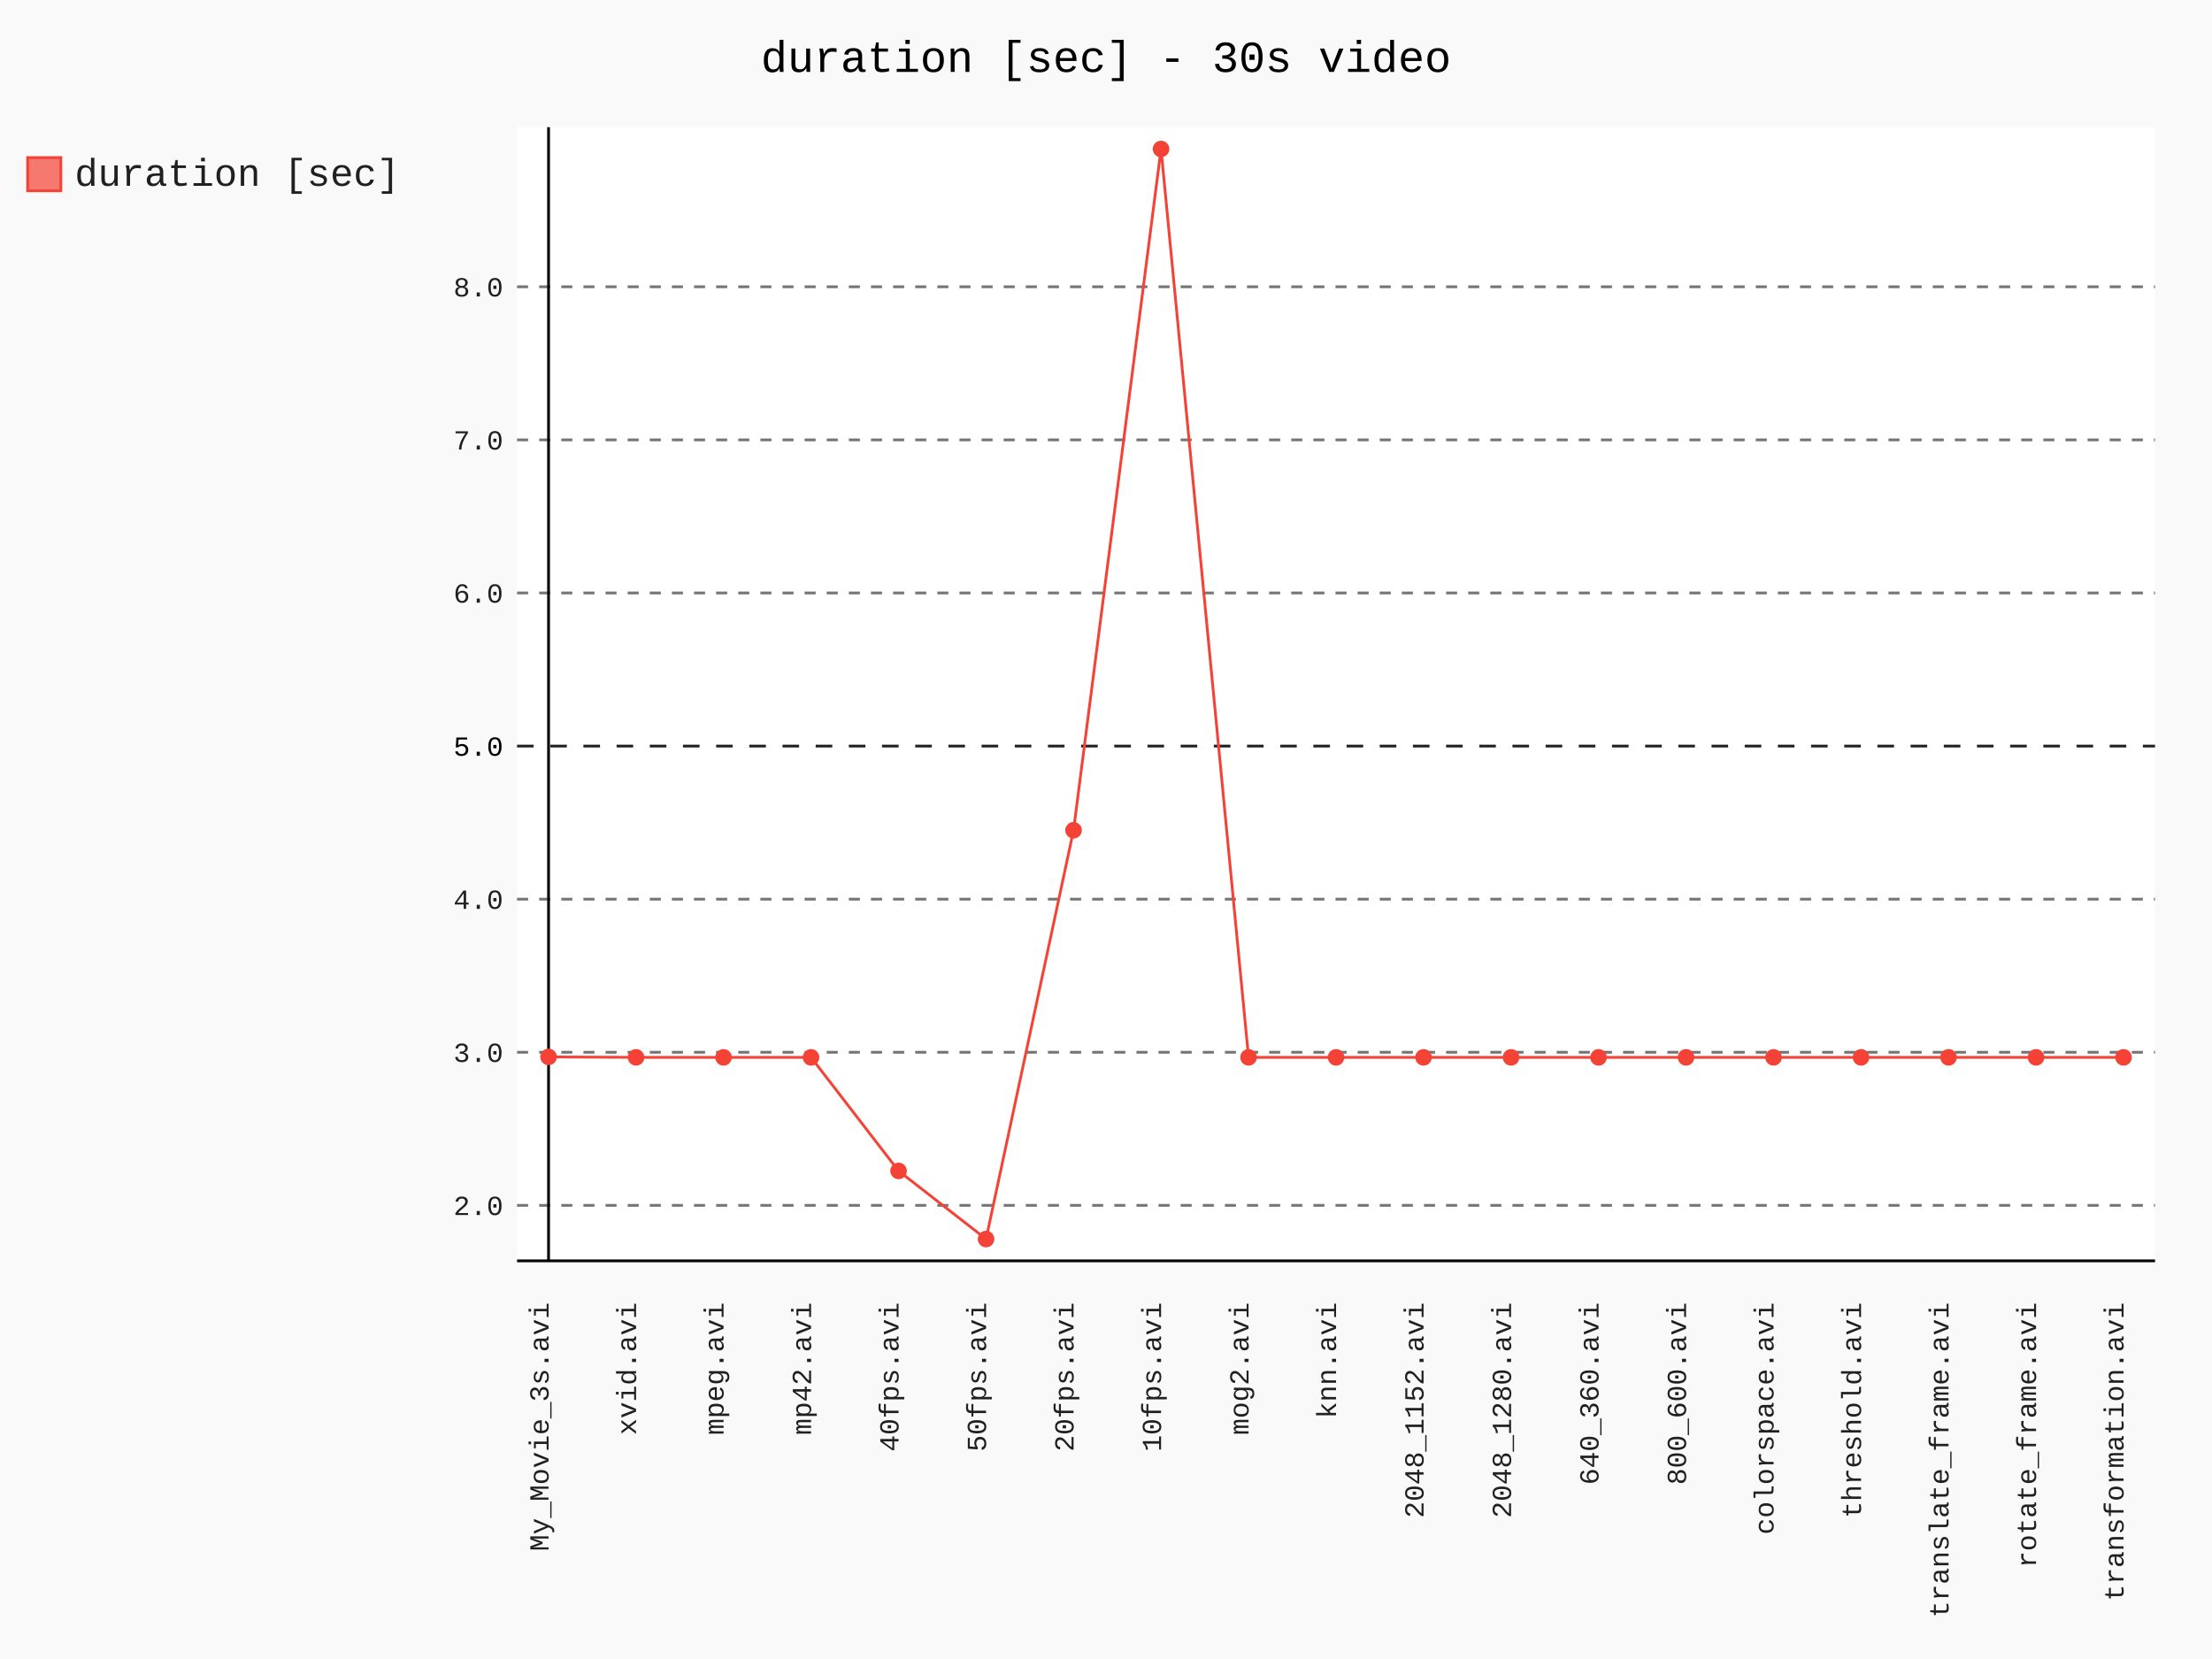
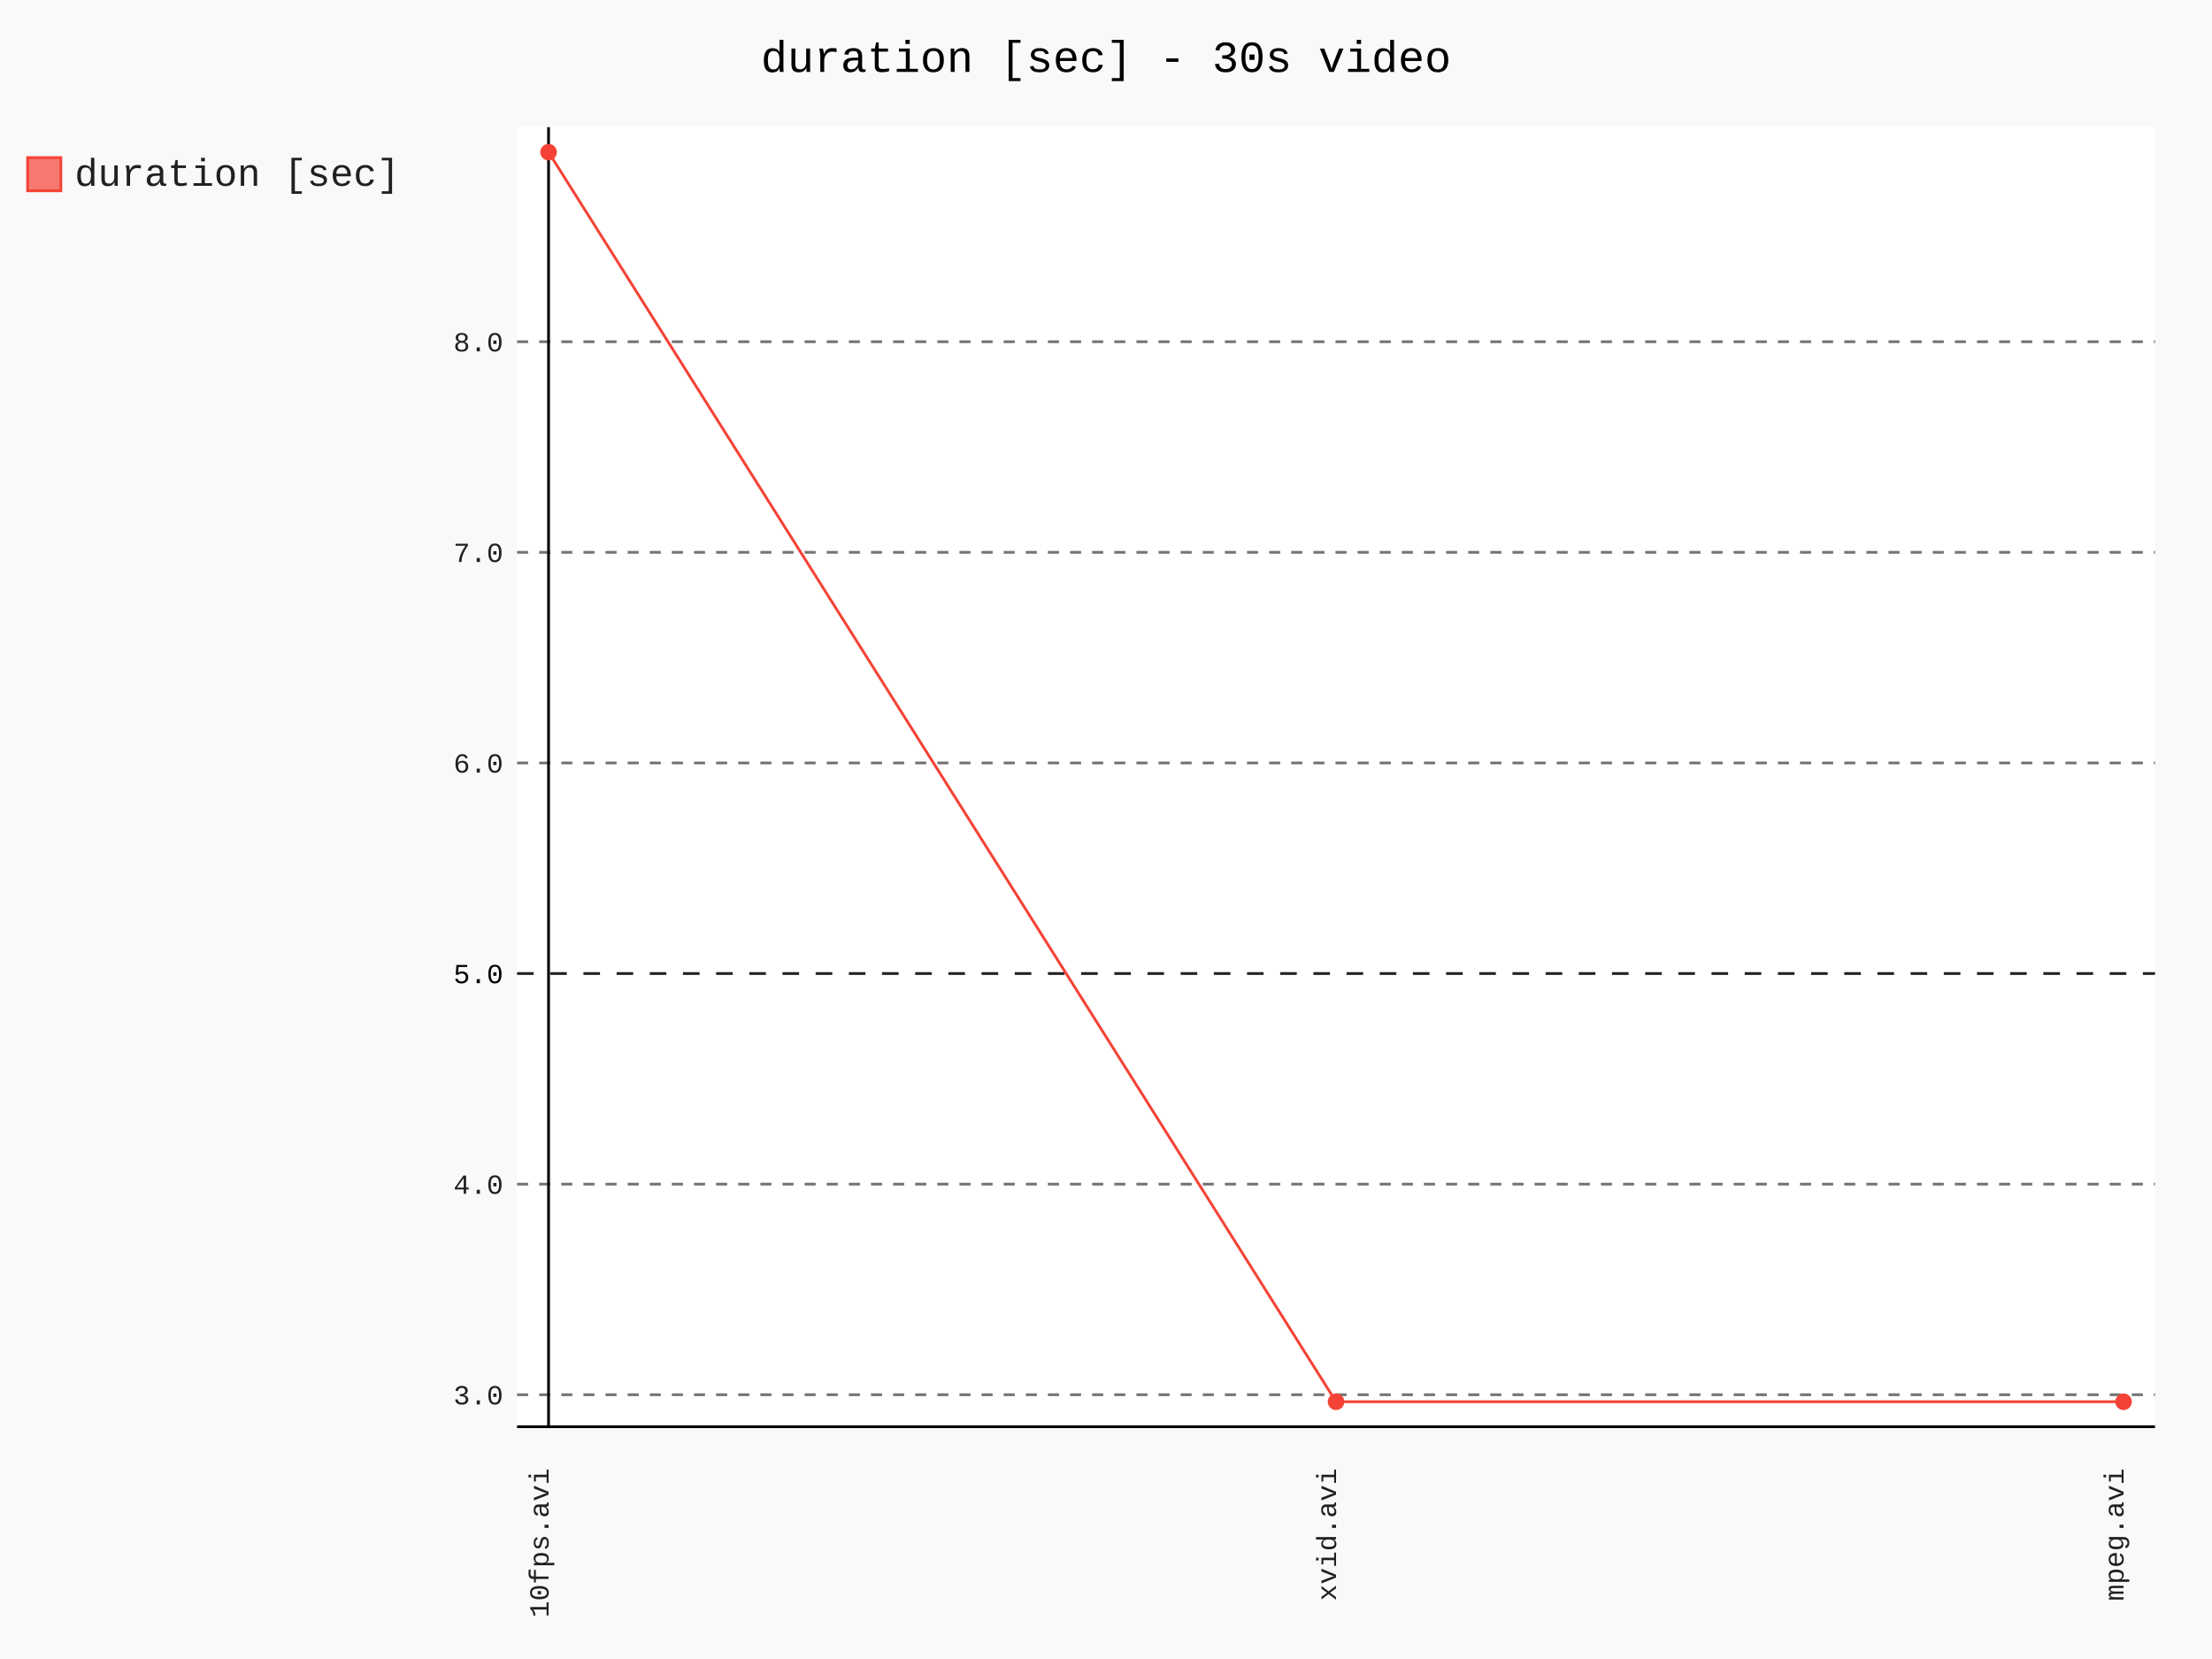
- <svg xmlns="http://www.w3.org/2000/svg" class="pygal-chart" id="chart-d252b9d1-54a5-4f53-8744-c783e9804676" viewBox="0 0 800 600">
+ <svg xmlns="http://www.w3.org/2000/svg" class="pygal-chart" id="chart-2ff39ffc-4669-4280-9b42-9b302554b90f" viewBox="0 0 800 600">
  <defs>
-     <style type="text/css">#chart-d252b9d1-54a5-4f53-8744-c783e9804676{-webkit-user-select:none;-webkit-font-smoothing:antialiased;font-family:Consolas,"Liberation Mono",Menlo,Courier,monospace}#chart-d252b9d1-54a5-4f53-8744-c783e9804676 .title{font-family:Consolas,"Liberation Mono",Menlo,Courier,monospace;font-size:16px}#chart-d252b9d1-54a5-4f53-8744-c783e9804676 .legends .legend text{font-family:Consolas,"Liberation Mono",Menlo,Courier,monospace;font-size:14px}#chart-d252b9d1-54a5-4f53-8744-c783e9804676 .axis text{font-family:Consolas,"Liberation Mono",Menlo,Courier,monospace;font-size:10px}#chart-d252b9d1-54a5-4f53-8744-c783e9804676 .axis text.major{font-family:Consolas,"Liberation Mono",Menlo,Courier,monospace;font-size:10px}#chart-d252b9d1-54a5-4f53-8744-c783e9804676 .text-overlay text.value{font-family:Consolas,"Liberation Mono",Menlo,Courier,monospace;font-size:16px}#chart-d252b9d1-54a5-4f53-8744-c783e9804676 .text-overlay text.label{font-family:Consolas,"Liberation Mono",Menlo,Courier,monospace;font-size:10px}#chart-d252b9d1-54a5-4f53-8744-c783e9804676 .tooltip{font-family:Consolas,"Liberation Mono",Menlo,Courier,monospace;font-size:14px}#chart-d252b9d1-54a5-4f53-8744-c783e9804676 text.no_data{font-family:Consolas,"Liberation Mono",Menlo,Courier,monospace;font-size:64px}
- #chart-d252b9d1-54a5-4f53-8744-c783e9804676{background-color:rgba(249,249,249,1)}#chart-d252b9d1-54a5-4f53-8744-c783e9804676 path,#chart-d252b9d1-54a5-4f53-8744-c783e9804676 line,#chart-d252b9d1-54a5-4f53-8744-c783e9804676 rect,#chart-d252b9d1-54a5-4f53-8744-c783e9804676 circle{-webkit-transition:150ms;-moz-transition:150ms;transition:150ms}#chart-d252b9d1-54a5-4f53-8744-c783e9804676 .graph &gt; .background{fill:rgba(249,249,249,1)}#chart-d252b9d1-54a5-4f53-8744-c783e9804676 .plot &gt; .background{fill:rgba(255,255,255,1)}#chart-d252b9d1-54a5-4f53-8744-c783e9804676 .graph{fill:rgba(0,0,0,.87)}#chart-d252b9d1-54a5-4f53-8744-c783e9804676 text.no_data{fill:rgba(0,0,0,1)}#chart-d252b9d1-54a5-4f53-8744-c783e9804676 .title{fill:rgba(0,0,0,1)}#chart-d252b9d1-54a5-4f53-8744-c783e9804676 .legends .legend text{fill:rgba(0,0,0,.87)}#chart-d252b9d1-54a5-4f53-8744-c783e9804676 .legends .legend:hover text{fill:rgba(0,0,0,1)}#chart-d252b9d1-54a5-4f53-8744-c783e9804676 .axis .line{stroke:rgba(0,0,0,1)}#chart-d252b9d1-54a5-4f53-8744-c783e9804676 .axis .guide.line{stroke:rgba(0,0,0,.54)}#chart-d252b9d1-54a5-4f53-8744-c783e9804676 .axis .major.line{stroke:rgba(0,0,0,.87)}#chart-d252b9d1-54a5-4f53-8744-c783e9804676 .axis text.major{fill:rgba(0,0,0,1)}#chart-d252b9d1-54a5-4f53-8744-c783e9804676 .axis.y .guides:hover .guide.line,#chart-d252b9d1-54a5-4f53-8744-c783e9804676 .line-graph .axis.x .guides:hover .guide.line,#chart-d252b9d1-54a5-4f53-8744-c783e9804676 .stackedline-graph .axis.x .guides:hover .guide.line,#chart-d252b9d1-54a5-4f53-8744-c783e9804676 .xy-graph .axis.x .guides:hover .guide.line{stroke:rgba(0,0,0,1)}#chart-d252b9d1-54a5-4f53-8744-c783e9804676 .axis .guides:hover text{fill:rgba(0,0,0,1)}#chart-d252b9d1-54a5-4f53-8744-c783e9804676 .reactive{fill-opacity:.7}#chart-d252b9d1-54a5-4f53-8744-c783e9804676 .reactive.active,#chart-d252b9d1-54a5-4f53-8744-c783e9804676 .active .reactive{fill-opacity:.8;stroke-width:4}#chart-d252b9d1-54a5-4f53-8744-c783e9804676 .series text{fill:rgba(0,0,0,1)}#chart-d252b9d1-54a5-4f53-8744-c783e9804676 .tooltip rect{fill:rgba(255,255,255,1);stroke:rgba(0,0,0,1);-webkit-transition:opacity 150ms;-moz-transition:opacity 150ms;transition:opacity 150ms}#chart-d252b9d1-54a5-4f53-8744-c783e9804676 .tooltip .label{fill:rgba(0,0,0,.87)}#chart-d252b9d1-54a5-4f53-8744-c783e9804676 .tooltip .label{fill:rgba(0,0,0,.87)}#chart-d252b9d1-54a5-4f53-8744-c783e9804676 .tooltip .legend{font-size:.8em;fill:rgba(0,0,0,.54)}#chart-d252b9d1-54a5-4f53-8744-c783e9804676 .tooltip .x_label{font-size:.6em;fill:rgba(0,0,0,1)}#chart-d252b9d1-54a5-4f53-8744-c783e9804676 .tooltip .xlink{font-size:.5em;text-decoration:underline}#chart-d252b9d1-54a5-4f53-8744-c783e9804676 .tooltip .value{font-size:1.5em}#chart-d252b9d1-54a5-4f53-8744-c783e9804676 .map-element{fill:rgba(255,255,255,1);stroke:rgba(0,0,0,.54) !important}#chart-d252b9d1-54a5-4f53-8744-c783e9804676 .map-element .reactive{fill-opacity:inherit}#chart-d252b9d1-54a5-4f53-8744-c783e9804676 .color-0,#chart-d252b9d1-54a5-4f53-8744-c783e9804676 .color-0 a:visited{stroke:#F44336;fill:#F44336}#chart-d252b9d1-54a5-4f53-8744-c783e9804676 .text-overlay .color-0 text{fill:black}
- #chart-d252b9d1-54a5-4f53-8744-c783e9804676 text.no_data{text-anchor:middle}#chart-d252b9d1-54a5-4f53-8744-c783e9804676 .guide.line{fill:none}#chart-d252b9d1-54a5-4f53-8744-c783e9804676 .centered{text-anchor:middle}#chart-d252b9d1-54a5-4f53-8744-c783e9804676 .title{text-anchor:middle}#chart-d252b9d1-54a5-4f53-8744-c783e9804676 .legends .legend text{fill-opacity:1}#chart-d252b9d1-54a5-4f53-8744-c783e9804676 .axis.x text{text-anchor:middle}#chart-d252b9d1-54a5-4f53-8744-c783e9804676 .axis.x:not(.web) text[transform]{text-anchor:start}#chart-d252b9d1-54a5-4f53-8744-c783e9804676 .axis.x:not(.web) text[transform].backwards{text-anchor:end}#chart-d252b9d1-54a5-4f53-8744-c783e9804676 .axis.y text{text-anchor:end}#chart-d252b9d1-54a5-4f53-8744-c783e9804676 .axis.y text[transform].backwards{text-anchor:start}#chart-d252b9d1-54a5-4f53-8744-c783e9804676 .axis.y2 text{text-anchor:start}#chart-d252b9d1-54a5-4f53-8744-c783e9804676 .axis.y2 text[transform].backwards{text-anchor:end}#chart-d252b9d1-54a5-4f53-8744-c783e9804676 .axis .guide.line{stroke-dasharray:4,4}#chart-d252b9d1-54a5-4f53-8744-c783e9804676 .axis .major.guide.line{stroke-dasharray:6,6}#chart-d252b9d1-54a5-4f53-8744-c783e9804676 .horizontal .axis.y .guide.line,#chart-d252b9d1-54a5-4f53-8744-c783e9804676 .horizontal .axis.y2 .guide.line,#chart-d252b9d1-54a5-4f53-8744-c783e9804676 .vertical .axis.x .guide.line{opacity:0}#chart-d252b9d1-54a5-4f53-8744-c783e9804676 .horizontal .axis.always_show .guide.line,#chart-d252b9d1-54a5-4f53-8744-c783e9804676 .vertical .axis.always_show .guide.line{opacity:1 !important}#chart-d252b9d1-54a5-4f53-8744-c783e9804676 .axis.y .guides:hover .guide.line,#chart-d252b9d1-54a5-4f53-8744-c783e9804676 .axis.y2 .guides:hover .guide.line,#chart-d252b9d1-54a5-4f53-8744-c783e9804676 .axis.x .guides:hover .guide.line{opacity:1}#chart-d252b9d1-54a5-4f53-8744-c783e9804676 .axis .guides:hover text{opacity:1}#chart-d252b9d1-54a5-4f53-8744-c783e9804676 .nofill{fill:none}#chart-d252b9d1-54a5-4f53-8744-c783e9804676 .subtle-fill{fill-opacity:.2}#chart-d252b9d1-54a5-4f53-8744-c783e9804676 .dot{stroke-width:1px;fill-opacity:1}#chart-d252b9d1-54a5-4f53-8744-c783e9804676 .dot.active{stroke-width:5px}#chart-d252b9d1-54a5-4f53-8744-c783e9804676 .dot.negative{fill:transparent}#chart-d252b9d1-54a5-4f53-8744-c783e9804676 text,#chart-d252b9d1-54a5-4f53-8744-c783e9804676 tspan{stroke:none !important}#chart-d252b9d1-54a5-4f53-8744-c783e9804676 .series text.active{opacity:1}#chart-d252b9d1-54a5-4f53-8744-c783e9804676 .tooltip rect{fill-opacity:.95;stroke-width:.5}#chart-d252b9d1-54a5-4f53-8744-c783e9804676 .tooltip text{fill-opacity:1}#chart-d252b9d1-54a5-4f53-8744-c783e9804676 .showable{visibility:hidden}#chart-d252b9d1-54a5-4f53-8744-c783e9804676 .showable.shown{visibility:visible}</style>
+     <style type="text/css">#chart-2ff39ffc-4669-4280-9b42-9b302554b90f{-webkit-user-select:none;-webkit-font-smoothing:antialiased;font-family:Consolas,"Liberation Mono",Menlo,Courier,monospace}#chart-2ff39ffc-4669-4280-9b42-9b302554b90f .title{font-family:Consolas,"Liberation Mono",Menlo,Courier,monospace;font-size:16px}#chart-2ff39ffc-4669-4280-9b42-9b302554b90f .legends .legend text{font-family:Consolas,"Liberation Mono",Menlo,Courier,monospace;font-size:14px}#chart-2ff39ffc-4669-4280-9b42-9b302554b90f .axis text{font-family:Consolas,"Liberation Mono",Menlo,Courier,monospace;font-size:10px}#chart-2ff39ffc-4669-4280-9b42-9b302554b90f .axis text.major{font-family:Consolas,"Liberation Mono",Menlo,Courier,monospace;font-size:10px}#chart-2ff39ffc-4669-4280-9b42-9b302554b90f .text-overlay text.value{font-family:Consolas,"Liberation Mono",Menlo,Courier,monospace;font-size:16px}#chart-2ff39ffc-4669-4280-9b42-9b302554b90f .text-overlay text.label{font-family:Consolas,"Liberation Mono",Menlo,Courier,monospace;font-size:10px}#chart-2ff39ffc-4669-4280-9b42-9b302554b90f .tooltip{font-family:Consolas,"Liberation Mono",Menlo,Courier,monospace;font-size:14px}#chart-2ff39ffc-4669-4280-9b42-9b302554b90f text.no_data{font-family:Consolas,"Liberation Mono",Menlo,Courier,monospace;font-size:64px}
+ #chart-2ff39ffc-4669-4280-9b42-9b302554b90f{background-color:rgba(249,249,249,1)}#chart-2ff39ffc-4669-4280-9b42-9b302554b90f path,#chart-2ff39ffc-4669-4280-9b42-9b302554b90f line,#chart-2ff39ffc-4669-4280-9b42-9b302554b90f rect,#chart-2ff39ffc-4669-4280-9b42-9b302554b90f circle{-webkit-transition:150ms;-moz-transition:150ms;transition:150ms}#chart-2ff39ffc-4669-4280-9b42-9b302554b90f .graph &gt; .background{fill:rgba(249,249,249,1)}#chart-2ff39ffc-4669-4280-9b42-9b302554b90f .plot &gt; .background{fill:rgba(255,255,255,1)}#chart-2ff39ffc-4669-4280-9b42-9b302554b90f .graph{fill:rgba(0,0,0,.87)}#chart-2ff39ffc-4669-4280-9b42-9b302554b90f text.no_data{fill:rgba(0,0,0,1)}#chart-2ff39ffc-4669-4280-9b42-9b302554b90f .title{fill:rgba(0,0,0,1)}#chart-2ff39ffc-4669-4280-9b42-9b302554b90f .legends .legend text{fill:rgba(0,0,0,.87)}#chart-2ff39ffc-4669-4280-9b42-9b302554b90f .legends .legend:hover text{fill:rgba(0,0,0,1)}#chart-2ff39ffc-4669-4280-9b42-9b302554b90f .axis .line{stroke:rgba(0,0,0,1)}#chart-2ff39ffc-4669-4280-9b42-9b302554b90f .axis .guide.line{stroke:rgba(0,0,0,.54)}#chart-2ff39ffc-4669-4280-9b42-9b302554b90f .axis .major.line{stroke:rgba(0,0,0,.87)}#chart-2ff39ffc-4669-4280-9b42-9b302554b90f .axis text.major{fill:rgba(0,0,0,1)}#chart-2ff39ffc-4669-4280-9b42-9b302554b90f .axis.y .guides:hover .guide.line,#chart-2ff39ffc-4669-4280-9b42-9b302554b90f .line-graph .axis.x .guides:hover .guide.line,#chart-2ff39ffc-4669-4280-9b42-9b302554b90f .stackedline-graph .axis.x .guides:hover .guide.line,#chart-2ff39ffc-4669-4280-9b42-9b302554b90f .xy-graph .axis.x .guides:hover .guide.line{stroke:rgba(0,0,0,1)}#chart-2ff39ffc-4669-4280-9b42-9b302554b90f .axis .guides:hover text{fill:rgba(0,0,0,1)}#chart-2ff39ffc-4669-4280-9b42-9b302554b90f .reactive{fill-opacity:.7}#chart-2ff39ffc-4669-4280-9b42-9b302554b90f .reactive.active,#chart-2ff39ffc-4669-4280-9b42-9b302554b90f .active .reactive{fill-opacity:.8;stroke-width:4}#chart-2ff39ffc-4669-4280-9b42-9b302554b90f .series text{fill:rgba(0,0,0,1)}#chart-2ff39ffc-4669-4280-9b42-9b302554b90f .tooltip rect{fill:rgba(255,255,255,1);stroke:rgba(0,0,0,1);-webkit-transition:opacity 150ms;-moz-transition:opacity 150ms;transition:opacity 150ms}#chart-2ff39ffc-4669-4280-9b42-9b302554b90f .tooltip .label{fill:rgba(0,0,0,.87)}#chart-2ff39ffc-4669-4280-9b42-9b302554b90f .tooltip .label{fill:rgba(0,0,0,.87)}#chart-2ff39ffc-4669-4280-9b42-9b302554b90f .tooltip .legend{font-size:.8em;fill:rgba(0,0,0,.54)}#chart-2ff39ffc-4669-4280-9b42-9b302554b90f .tooltip .x_label{font-size:.6em;fill:rgba(0,0,0,1)}#chart-2ff39ffc-4669-4280-9b42-9b302554b90f .tooltip .xlink{font-size:.5em;text-decoration:underline}#chart-2ff39ffc-4669-4280-9b42-9b302554b90f .tooltip .value{font-size:1.5em}#chart-2ff39ffc-4669-4280-9b42-9b302554b90f .map-element{fill:rgba(255,255,255,1);stroke:rgba(0,0,0,.54) !important}#chart-2ff39ffc-4669-4280-9b42-9b302554b90f .map-element .reactive{fill-opacity:inherit}#chart-2ff39ffc-4669-4280-9b42-9b302554b90f .color-0,#chart-2ff39ffc-4669-4280-9b42-9b302554b90f .color-0 a:visited{stroke:#F44336;fill:#F44336}#chart-2ff39ffc-4669-4280-9b42-9b302554b90f .text-overlay .color-0 text{fill:black}
+ #chart-2ff39ffc-4669-4280-9b42-9b302554b90f text.no_data{text-anchor:middle}#chart-2ff39ffc-4669-4280-9b42-9b302554b90f .guide.line{fill:none}#chart-2ff39ffc-4669-4280-9b42-9b302554b90f .centered{text-anchor:middle}#chart-2ff39ffc-4669-4280-9b42-9b302554b90f .title{text-anchor:middle}#chart-2ff39ffc-4669-4280-9b42-9b302554b90f .legends .legend text{fill-opacity:1}#chart-2ff39ffc-4669-4280-9b42-9b302554b90f .axis.x text{text-anchor:middle}#chart-2ff39ffc-4669-4280-9b42-9b302554b90f .axis.x:not(.web) text[transform]{text-anchor:start}#chart-2ff39ffc-4669-4280-9b42-9b302554b90f .axis.x:not(.web) text[transform].backwards{text-anchor:end}#chart-2ff39ffc-4669-4280-9b42-9b302554b90f .axis.y text{text-anchor:end}#chart-2ff39ffc-4669-4280-9b42-9b302554b90f .axis.y text[transform].backwards{text-anchor:start}#chart-2ff39ffc-4669-4280-9b42-9b302554b90f .axis.y2 text{text-anchor:start}#chart-2ff39ffc-4669-4280-9b42-9b302554b90f .axis.y2 text[transform].backwards{text-anchor:end}#chart-2ff39ffc-4669-4280-9b42-9b302554b90f .axis .guide.line{stroke-dasharray:4,4}#chart-2ff39ffc-4669-4280-9b42-9b302554b90f .axis .major.guide.line{stroke-dasharray:6,6}#chart-2ff39ffc-4669-4280-9b42-9b302554b90f .horizontal .axis.y .guide.line,#chart-2ff39ffc-4669-4280-9b42-9b302554b90f .horizontal .axis.y2 .guide.line,#chart-2ff39ffc-4669-4280-9b42-9b302554b90f .vertical .axis.x .guide.line{opacity:0}#chart-2ff39ffc-4669-4280-9b42-9b302554b90f .horizontal .axis.always_show .guide.line,#chart-2ff39ffc-4669-4280-9b42-9b302554b90f .vertical .axis.always_show .guide.line{opacity:1 !important}#chart-2ff39ffc-4669-4280-9b42-9b302554b90f .axis.y .guides:hover .guide.line,#chart-2ff39ffc-4669-4280-9b42-9b302554b90f .axis.y2 .guides:hover .guide.line,#chart-2ff39ffc-4669-4280-9b42-9b302554b90f .axis.x .guides:hover .guide.line{opacity:1}#chart-2ff39ffc-4669-4280-9b42-9b302554b90f .axis .guides:hover text{opacity:1}#chart-2ff39ffc-4669-4280-9b42-9b302554b90f .nofill{fill:none}#chart-2ff39ffc-4669-4280-9b42-9b302554b90f .subtle-fill{fill-opacity:.2}#chart-2ff39ffc-4669-4280-9b42-9b302554b90f .dot{stroke-width:1px;fill-opacity:1}#chart-2ff39ffc-4669-4280-9b42-9b302554b90f .dot.active{stroke-width:5px}#chart-2ff39ffc-4669-4280-9b42-9b302554b90f .dot.negative{fill:transparent}#chart-2ff39ffc-4669-4280-9b42-9b302554b90f text,#chart-2ff39ffc-4669-4280-9b42-9b302554b90f tspan{stroke:none !important}#chart-2ff39ffc-4669-4280-9b42-9b302554b90f .series text.active{opacity:1}#chart-2ff39ffc-4669-4280-9b42-9b302554b90f .tooltip rect{fill-opacity:.95;stroke-width:.5}#chart-2ff39ffc-4669-4280-9b42-9b302554b90f .tooltip text{fill-opacity:1}#chart-2ff39ffc-4669-4280-9b42-9b302554b90f .showable{visibility:hidden}#chart-2ff39ffc-4669-4280-9b42-9b302554b90f .showable.shown{visibility:visible}</style>
  </defs>
  <g class="graph line-graph vertical">
    <rect class="background" height="600" width="800" x="0" y="0" />
    <g class="plot" transform="translate(187, 46)">
-       <rect class="background" height="410.0" width="592.4" x="0" y="0" />
+       <rect class="background" height="470.0" width="592.4" x="0" y="0" />
      <g class="axis y">
-         <path class="line" d="M0 410 h592.4" />
+         <path class="line" d="M0 470 h592.4" />
        <g class="guides">
-           <path class="guide line" d="M0 389.934 h592.4" />
-           <text class="" x="-5" y="393.434">2.0</text>
+           <path class="guide line" d="M0 458.423 h592.4" />
+           <text class="" x="-5" y="461.923">3.0</text>
        </g>
        <g class="guides">
-           <path class="guide line" d="M0 334.565 h592.4" />
-           <text class="" x="-5" y="338.065">3.0</text>
+           <path class="guide line" d="M0 382.256 h592.4" />
+           <text class="" x="-5" y="385.756">4.0</text>
        </g>
        <g class="guides">
-           <path class="guide line" d="M0 279.195 h592.4" />
-           <text class="" x="-5" y="282.695">4.0</text>
+           <path class="major guide line" d="M0 306.089 h592.4" />
+           <text class="major" x="-5" y="309.589">5.0</text>
        </g>
        <g class="guides">
-           <path class="major guide line" d="M0 223.826 h592.4" />
-           <text class="major" x="-5" y="227.326">5.0</text>
+           <path class="guide line" d="M0 229.922 h592.4" />
+           <text class="" x="-5" y="233.422">6.0</text>
        </g>
        <g class="guides">
-           <path class="guide line" d="M0 168.456 h592.4" />
-           <text class="" x="-5" y="171.956">6.0</text>
+           <path class="guide line" d="M0 153.755 h592.4" />
+           <text class="" x="-5" y="157.255">7.0</text>
        </g>
        <g class="guides">
-           <path class="guide line" d="M0 113.087 h592.4" />
-           <text class="" x="-5" y="116.587">7.0</text>
-         </g>
-         <g class="guides">
-           <path class="guide line" d="M0 57.717 h592.4" />
-           <text class="" x="-5" y="61.217">8.0</text>
+           <path class="guide line" d="M0 77.589 h592.4" />
+           <text class="" x="-5" y="81.089">8.0</text>
        </g>
      </g>
      <g class="axis x">
        <g class="guides">
-           <path class="line" d="M11.392 0 v410" />
-           <text class="backwards" transform="rotate(270 11.39231 425)" x="11.392" y="425.0">My_Movie_3s.avi</text>
+           <path class="line" d="M11.392 0 v470" />
+           <text class="backwards" transform="rotate(270 11.39231 485)" x="11.392" y="485.0">10fps.avi</text>
        </g>
        <g class="guides">
-           <path class="guide line" d="M43.038 0 v410" />
-           <text class="backwards" transform="rotate(270 43.03761 425)" x="43.038" y="425.0">xvid.avi</text>
+           <path class="guide line" d="M296.2 0 v470" />
+           <text class="backwards" transform="rotate(270 296.2 485)" x="296.2" y="485.0">xvid.avi</text>
        </g>
        <g class="guides">
-           <path class="guide line" d="M74.683 0 v410" />
-           <text class="backwards" transform="rotate(270 74.68291 425)" x="74.683" y="425.0">mpeg.avi</text>
-         </g>
-         <g class="guides">
-           <path class="guide line" d="M106.328 0 v410" />
-           <text class="backwards" transform="rotate(270 106.3282 425)" x="106.328" y="425.0">mp42.avi</text>
-         </g>
-         <g class="guides">
-           <path class="guide line" d="M137.974 0 v410" />
-           <text class="backwards" transform="rotate(270 137.9735 425)" x="137.974" y="425.0">40fps.avi</text>
-         </g>
-         <g class="guides">
-           <path class="guide line" d="M169.619 0 v410" />
-           <text class="backwards" transform="rotate(270 169.6188 425)" x="169.619" y="425.0">50fps.avi</text>
-         </g>
-         <g class="guides">
-           <path class="guide line" d="M201.264 0 v410" />
-           <text class="backwards" transform="rotate(270 201.2641 425)" x="201.264" y="425.0">20fps.avi</text>
-         </g>
-         <g class="guides">
-           <path class="guide line" d="M232.909 0 v410" />
-           <text class="backwards" transform="rotate(270 232.9094 425)" x="232.909" y="425.0">10fps.avi</text>
-         </g>
-         <g class="guides">
-           <path class="guide line" d="M264.555 0 v410" />
-           <text class="backwards" transform="rotate(270 264.5547 425)" x="264.555" y="425.0">mog2.avi</text>
-         </g>
-         <g class="guides">
-           <path class="guide line" d="M296.2 0 v410" />
-           <text class="backwards" transform="rotate(270 296.2 425)" x="296.2" y="425.0">knn.avi</text>
-         </g>
-         <g class="guides">
-           <path class="guide line" d="M327.845 0 v410" />
-           <text class="backwards" transform="rotate(270 327.8453 425)" x="327.845" y="425.0">2048_1152.avi</text>
-         </g>
-         <g class="guides">
-           <path class="guide line" d="M359.491 0 v410" />
-           <text class="backwards" transform="rotate(270 359.4906 425)" x="359.491" y="425.0">2048_1280.avi</text>
-         </g>
-         <g class="guides">
-           <path class="guide line" d="M391.136 0 v410" />
-           <text class="backwards" transform="rotate(270 391.1359 425)" x="391.136" y="425.0">640_360.avi</text>
-         </g>
-         <g class="guides">
-           <path class="guide line" d="M422.781 0 v410" />
-           <text class="backwards" transform="rotate(270 422.7812 425)" x="422.781" y="425.0">800_600.avi</text>
-         </g>
-         <g class="guides">
-           <path class="guide line" d="M454.426 0 v410" />
-           <text class="backwards" transform="rotate(270 454.4265 425)" x="454.426" y="425.0">colorspace.avi</text>
-         </g>
-         <g class="guides">
-           <path class="guide line" d="M486.072 0 v410" />
-           <text class="backwards" transform="rotate(270 486.0718 425)" x="486.072" y="425.0">threshold.avi</text>
-         </g>
-         <g class="guides">
-           <path class="guide line" d="M517.717 0 v410" />
-           <text class="backwards" transform="rotate(270 517.7171 425)" x="517.717" y="425.0">translate_frame.avi</text>
-         </g>
-         <g class="guides">
-           <path class="guide line" d="M549.362 0 v410" />
-           <text class="backwards" transform="rotate(270 549.3624 425)" x="549.362" y="425.0">rotate_frame.avi</text>
-         </g>
-         <g class="guides">
-           <path class="guide line" d="M581.008 0 v410" />
-           <text class="backwards" transform="rotate(270 581.0077 425)" x="581.008" y="425.0">transformation.avi</text>
+           <path class="guide line" d="M581.008 0 v470" />
+           <text class="backwards" transform="rotate(270 581.0077 485)" x="581.008" y="485.0">mpeg.avi</text>
        </g>
      </g>
      <g class="series serie-0 color-0">
-         <path class="line reactive nofill" d="M11.392 336.246 L43.038 336.41 74.683 336.41 106.328 336.41 137.974 377.476 169.619 402.115 201.264 254.279 232.909 7.885 264.555 336.41 296.2 336.41 327.845 336.41 359.491 336.41 391.136 336.41 422.781 336.41 454.426 336.41 486.072 336.41 517.717 336.41 549.362 336.41 581.008 336.41" />
+         <path class="line reactive nofill" d="M11.392 9.038 L296.2 460.962 581.008 460.962" />
      </g>
    </g>
    <g class="titles">
      <text class="title plot_title" x="400.0" y="26">duration [sec] - 30s video</text>
    </g>
    <g class="plot overlay" transform="translate(187, 46)">
      <g class="series serie-0 color-0">
        <g class="dots">
-           <circle class="dot reactive tooltip-trigger" cx="11.392" cy="336.246" r="2.5" />
+           <circle class="dot reactive tooltip-trigger" cx="11.392" cy="9.038" r="2.5" />
        </g>
        <g class="dots">
-           <circle class="dot reactive tooltip-trigger" cx="43.038" cy="336.41" r="2.5" />
+           <circle class="dot reactive tooltip-trigger" cx="296.2" cy="460.962" r="2.5" />
        </g>
        <g class="dots">
-           <circle class="dot reactive tooltip-trigger" cx="74.683" cy="336.41" r="2.5" />
-         </g>
-         <g class="dots">
-           <circle class="dot reactive tooltip-trigger" cx="106.328" cy="336.41" r="2.5" />
-         </g>
-         <g class="dots">
-           <circle class="dot reactive tooltip-trigger" cx="137.974" cy="377.476" r="2.5" />
-         </g>
-         <g class="dots">
-           <circle class="dot reactive tooltip-trigger" cx="169.619" cy="402.115" r="2.5" />
-         </g>
-         <g class="dots">
-           <circle class="dot reactive tooltip-trigger" cx="201.264" cy="254.279" r="2.5" />
-         </g>
-         <g class="dots">
-           <circle class="dot reactive tooltip-trigger" cx="232.909" cy="7.885" r="2.5" />
-         </g>
-         <g class="dots">
-           <circle class="dot reactive tooltip-trigger" cx="264.555" cy="336.41" r="2.5" />
-         </g>
-         <g class="dots">
-           <circle class="dot reactive tooltip-trigger" cx="296.2" cy="336.41" r="2.5" />
-         </g>
-         <g class="dots">
-           <circle class="dot reactive tooltip-trigger" cx="327.845" cy="336.41" r="2.5" />
-         </g>
-         <g class="dots">
-           <circle class="dot reactive tooltip-trigger" cx="359.491" cy="336.41" r="2.5" />
-         </g>
-         <g class="dots">
-           <circle class="dot reactive tooltip-trigger" cx="391.136" cy="336.41" r="2.5" />
-         </g>
-         <g class="dots">
-           <circle class="dot reactive tooltip-trigger" cx="422.781" cy="336.41" r="2.5" />
-         </g>
-         <g class="dots">
-           <circle class="dot reactive tooltip-trigger" cx="454.426" cy="336.41" r="2.5" />
-         </g>
-         <g class="dots">
-           <circle class="dot reactive tooltip-trigger" cx="486.072" cy="336.41" r="2.5" />
-         </g>
-         <g class="dots">
-           <circle class="dot reactive tooltip-trigger" cx="517.717" cy="336.41" r="2.5" />
-         </g>
-         <g class="dots">
-           <circle class="dot reactive tooltip-trigger" cx="549.362" cy="336.41" r="2.5" />
-         </g>
-         <g class="dots">
-           <circle class="dot reactive tooltip-trigger" cx="581.008" cy="336.41" r="2.5" />
+           <circle class="dot reactive tooltip-trigger" cx="581.008" cy="460.962" r="2.5" />
        </g>
      </g>
    </g>
    <g class="plot text-overlay" transform="translate(187, 46)">
      <g class="series serie-0 color-0" />
    </g>
    <g class="plot tooltip-overlay" transform="translate(187, 46)">
      <g class="tooltip" style="opacity: 0" transform="translate(0 0)">
        <rect class="tooltip-box" height="0" rx="0" ry="0" width="0" />
        <g class="text" />
      </g>
    </g>
    <g class="legends" transform="translate(10, 56)">
      <g class="legend reactive activate-serie" id="activate-serie-0">
        <rect class="color-0 reactive" height="12" width="12" x="0.0" y="1.0" />
        <text x="17.0" y="11.2">duration [sec]</text>
      </g>
    </g>
    <g class="legends" transform="translate(790, 56)" />
  </g>
</svg>
